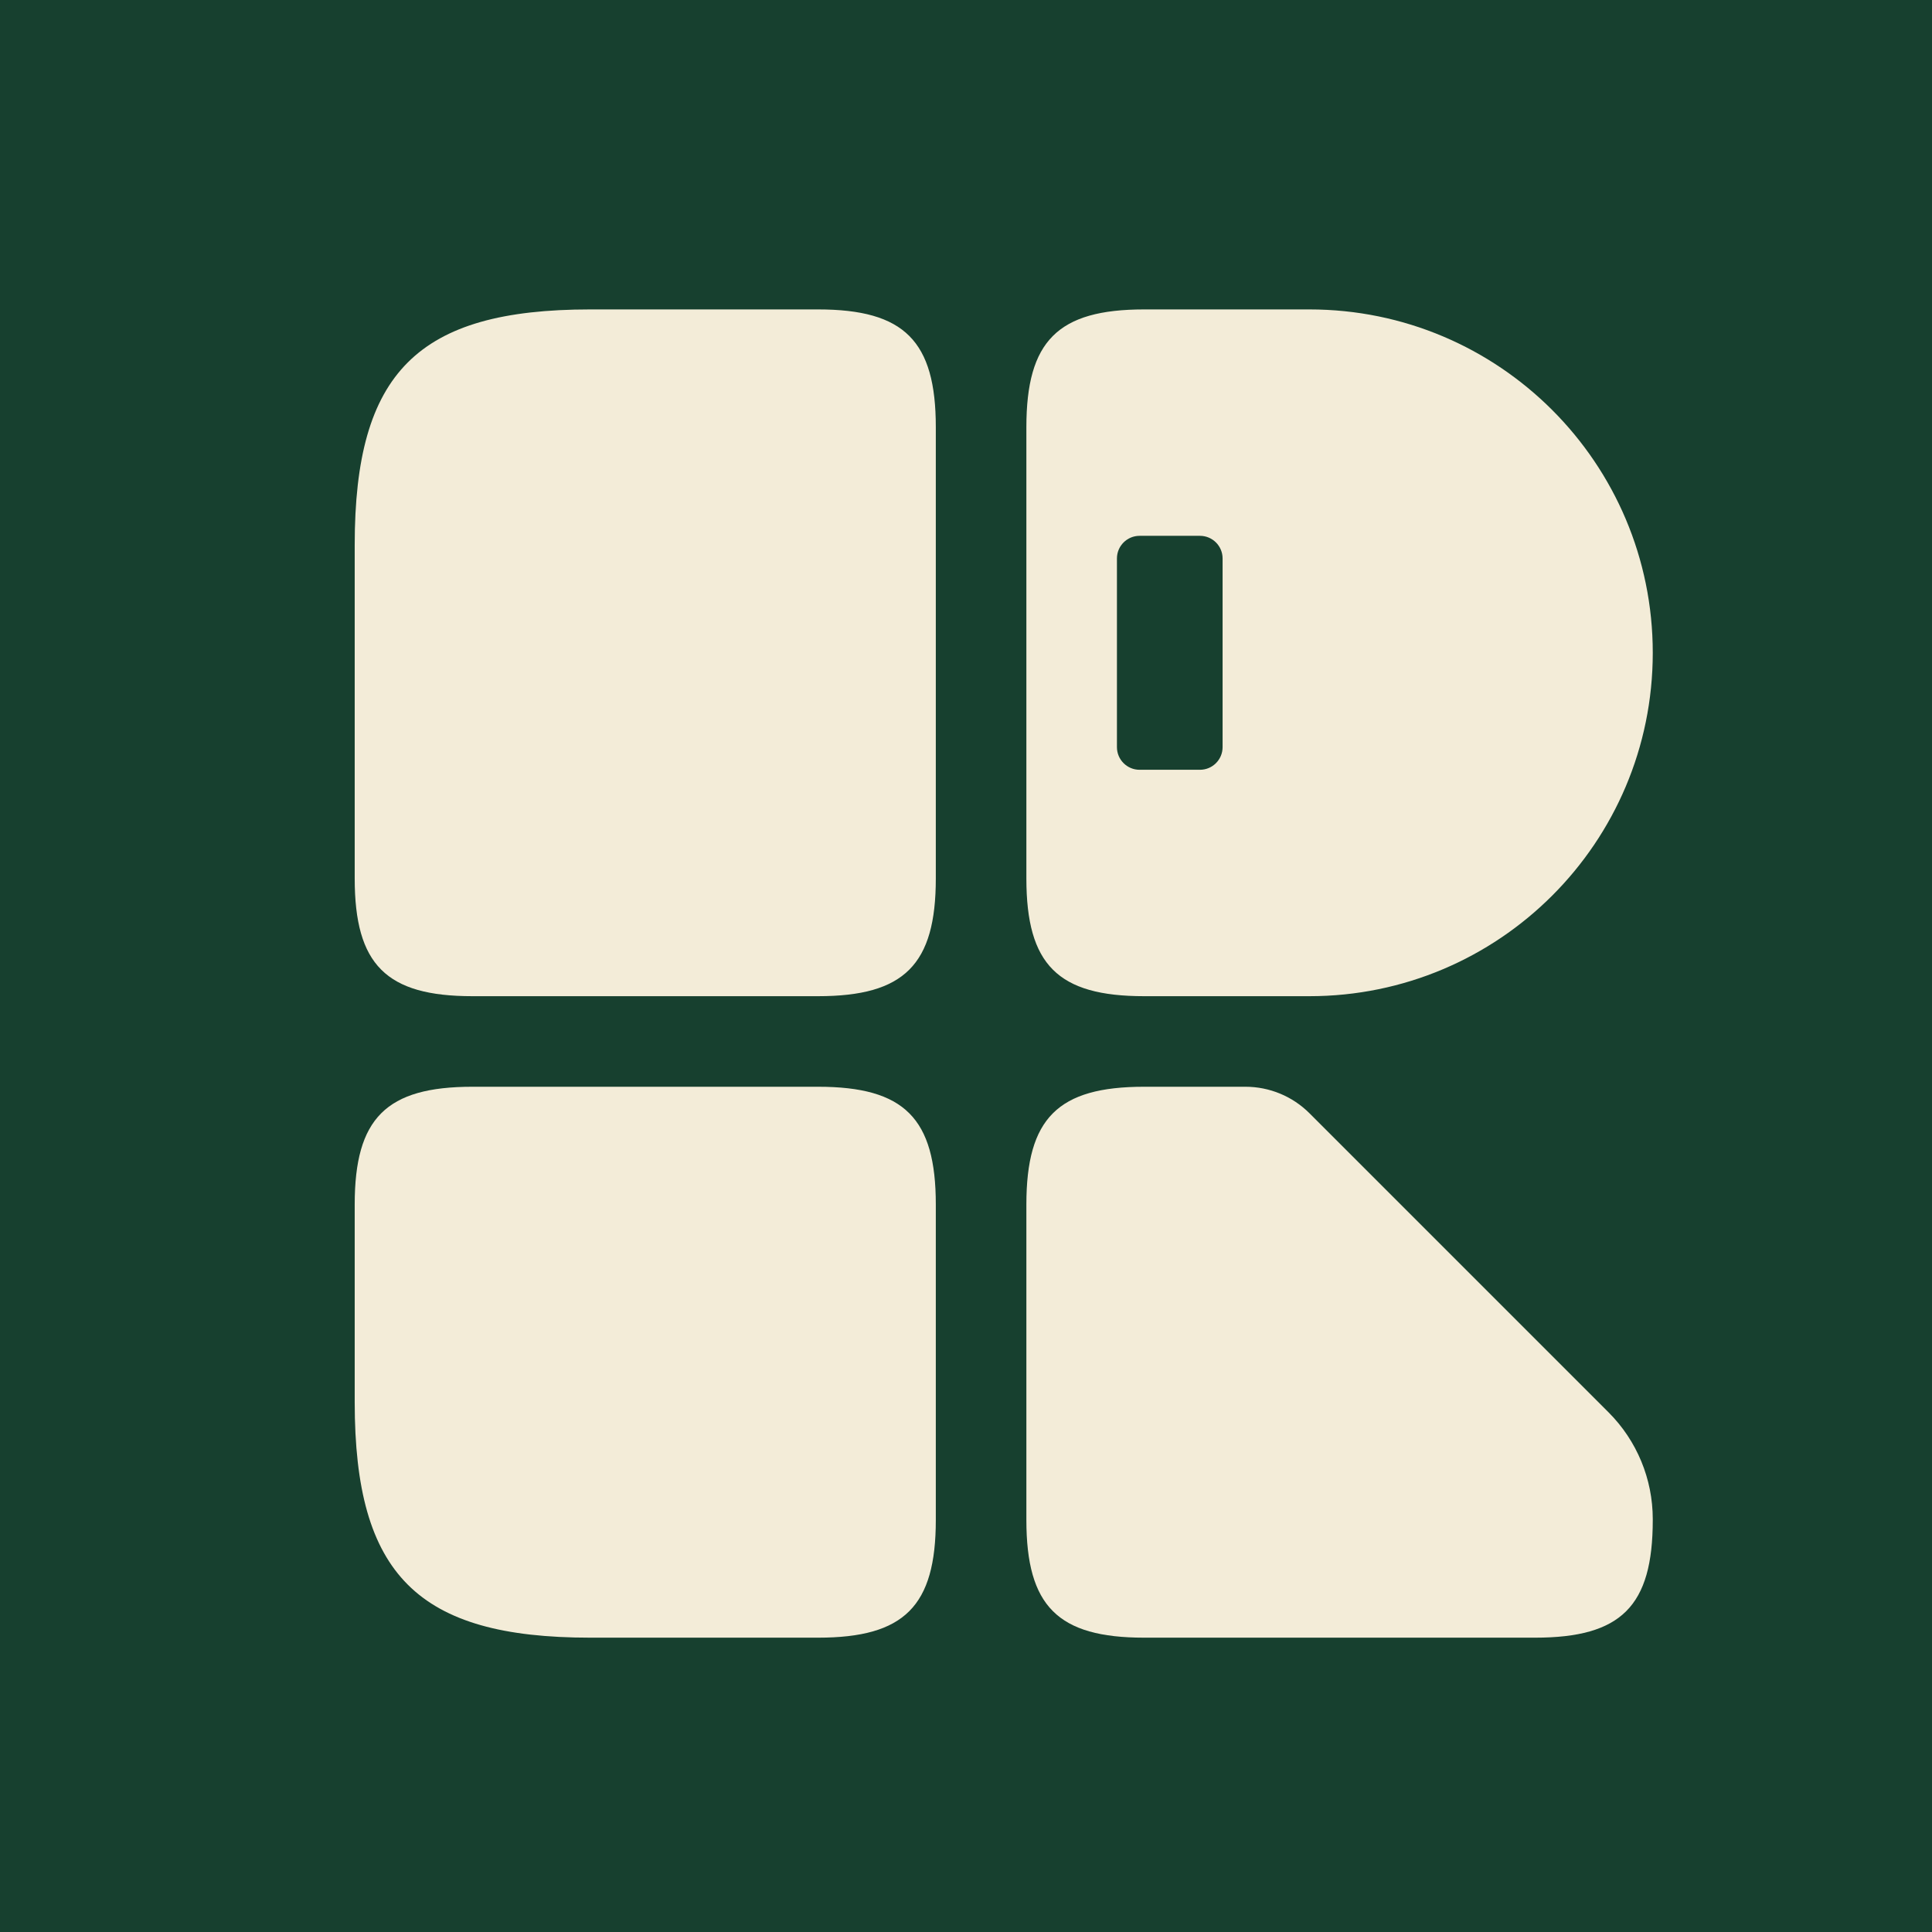
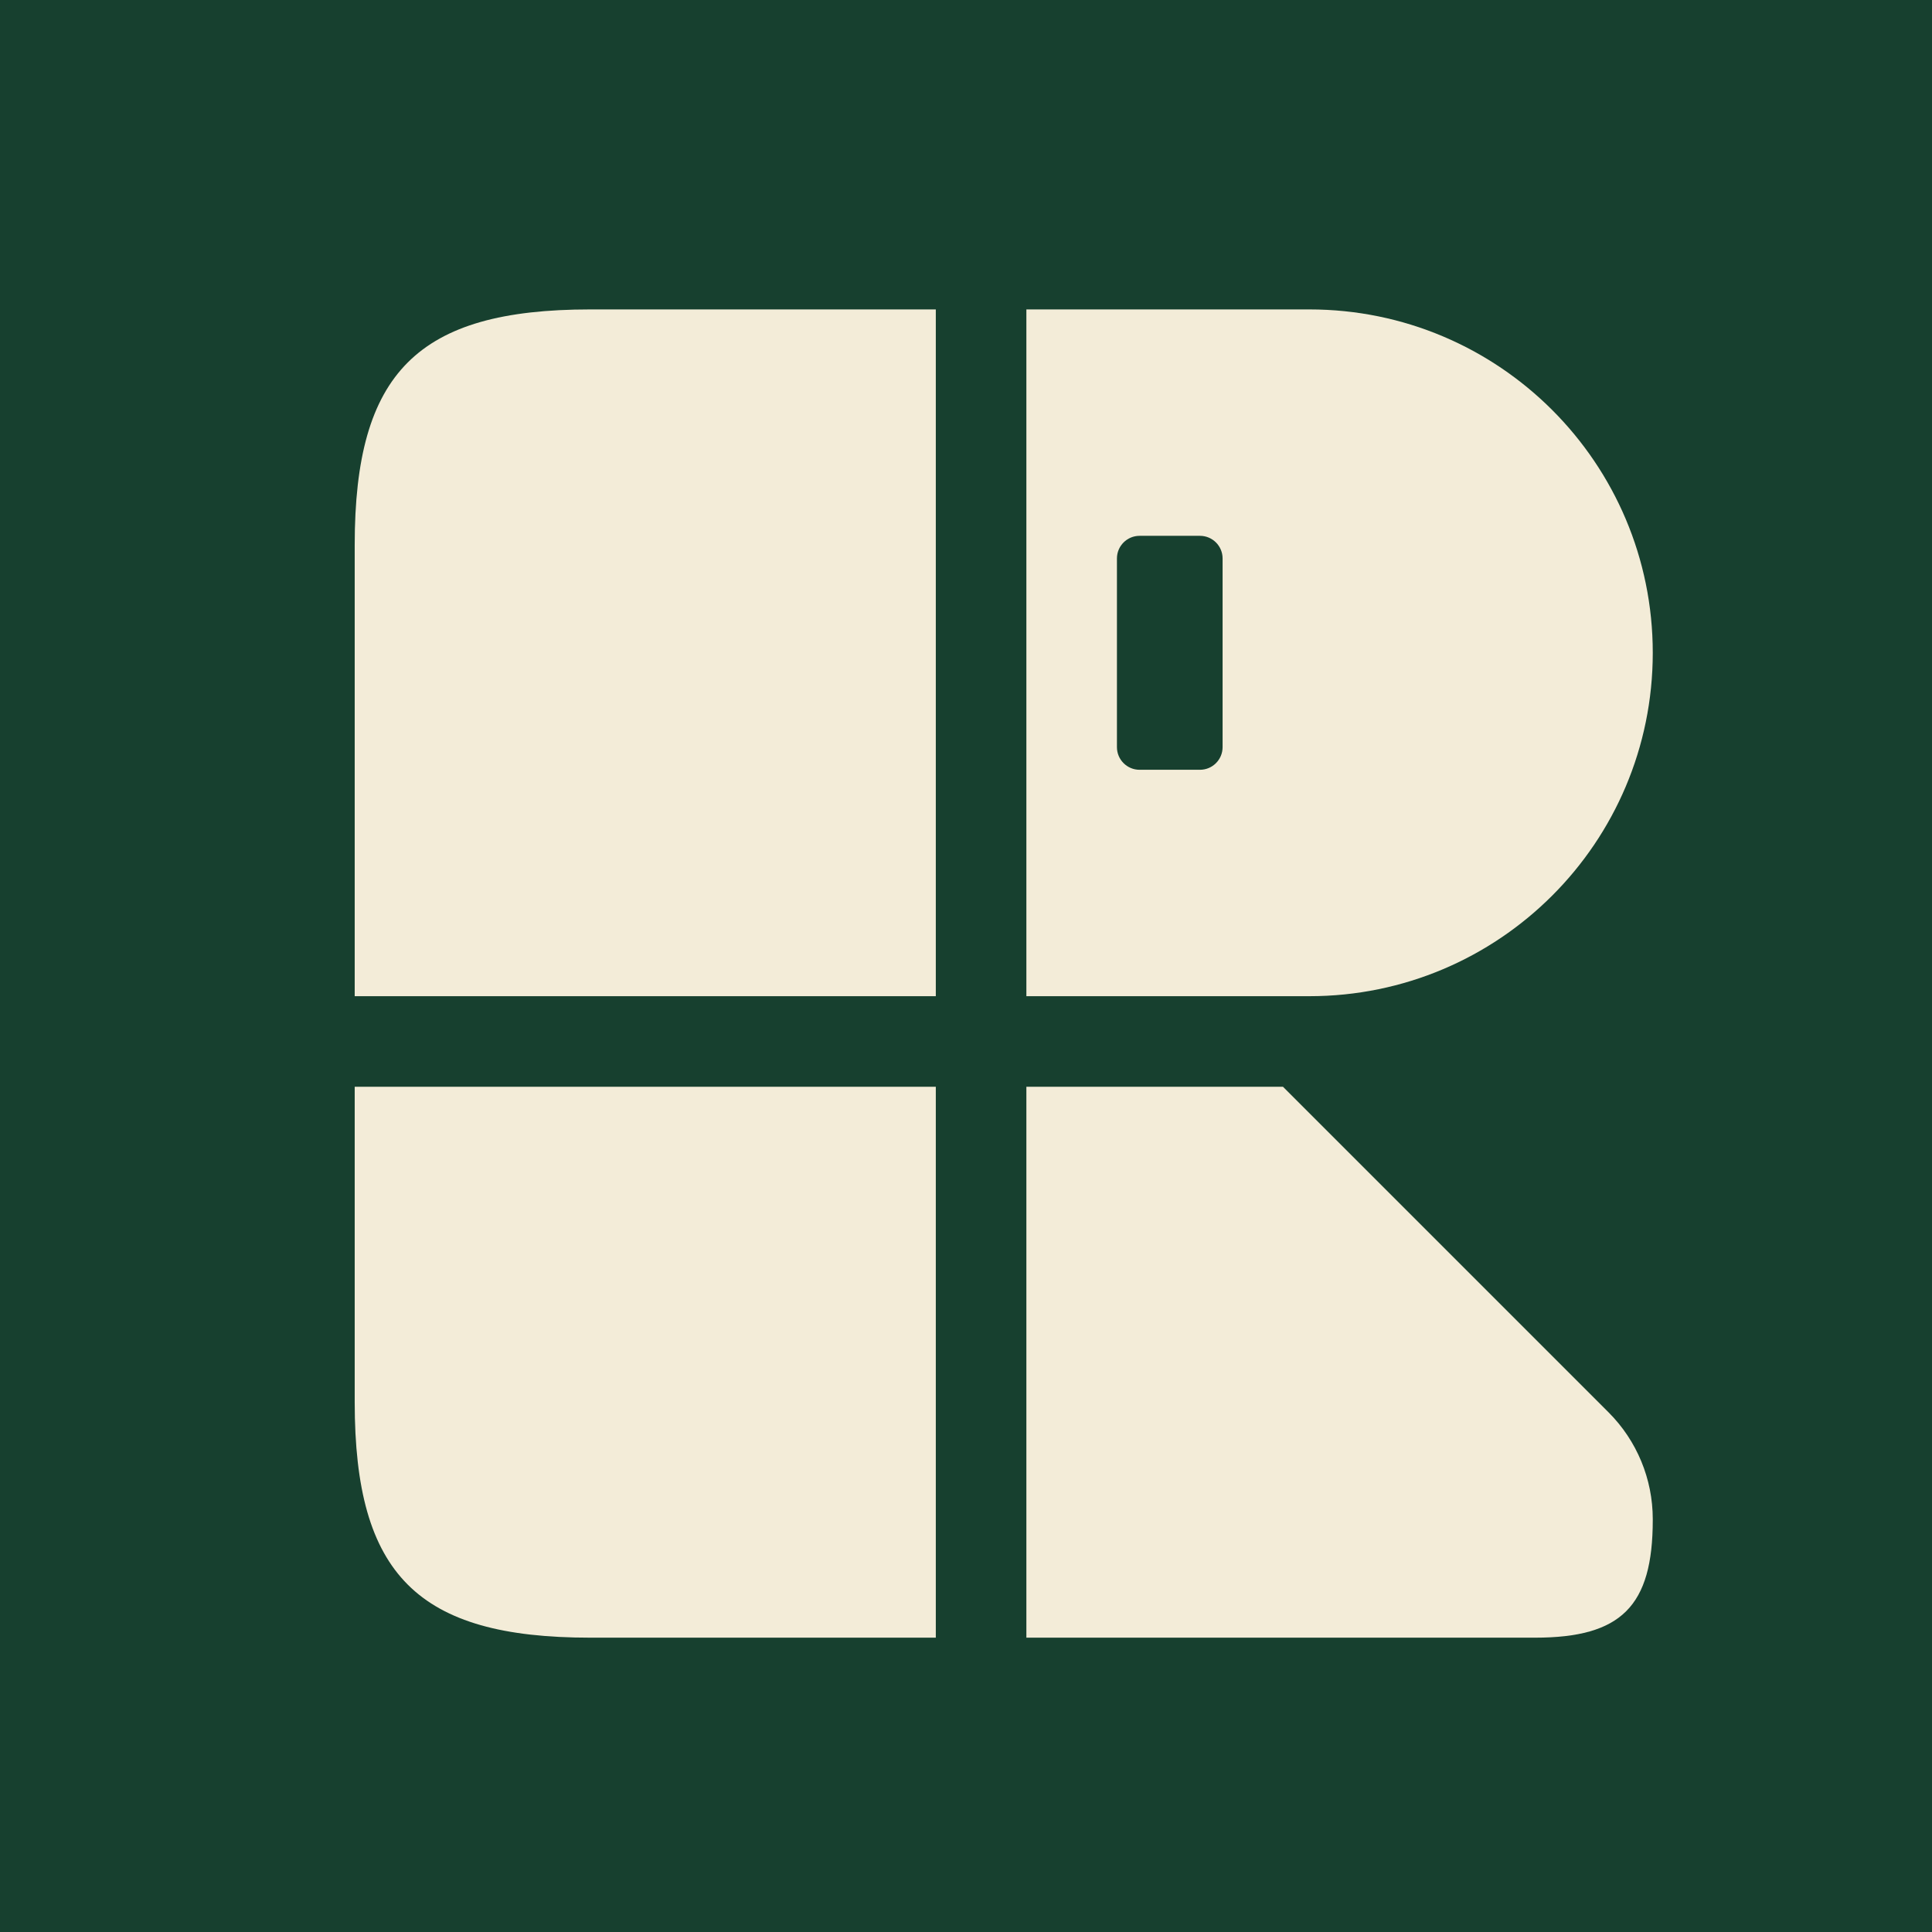
<svg xmlns="http://www.w3.org/2000/svg" viewBox="0 0 1024 1024">
  <rect width="1024" height="1024" fill="#17402f" />
  <g fill="#f3ecd8">
-     <path d="M188 288.8C188 197.384 221.384 164 312.8 164L433.6 164C479.308 164 496 180.692 496 226.4L496 465.6C496 511.308 479.308 528 433.6 528L250.4 528C204.692 528 188 511.308 188 465.6Z" />
-     <path d="M188 638.4C188 592.692 204.692 576 250.4 576L433.6 576C479.308 576 496 592.692 496 638.4L496 805.6C496 851.308 479.308 868 433.6 868L312.8 868C221.384 868 188 834.616 188 743.2Z" />
-     <path d="M544 638.4C544 592.692 560.692 576 606.4 576L660.118 576A48 48 0 0 1 694.059 590.059L852.569 748.569A80 80 0 0 1 876 805.137L876 805.6C876 851.308 859.308 868 813.6 868L606.4 868C560.692 868 544 851.308 544 805.6Z" />
-     <path fill-rule="evenodd" d="M606.4 164L694 164A182 182 0 0 1 694 528L606.4 528C560.692 528 544 511.308 544 465.6L544 226.4C544 180.692 560.692 164 606.4 164ZM604 284H636A12 12 0 0 1 648 296V396A12 12 0 0 1 636 408H604A12 12 0 0 1 592 396V296A12 12 0 0 1 604 284Z" />
+     <path d="M188 288.8C188 197.384 221.384 164 312.8 164H496V528H188Z" />
+     <path d="M188 576H496V868H312.8C221.384 868 188 834.616 188 743.2Z" />
+     <path d="M544 576H680L852.569 748.569A80 80 0 0 1 876 805.137V805.6C876 851.308 859.308 868 813.6 868H544Z" />
+     <path fill-rule="evenodd" d="M544 164H694A182 182 0 0 1 694 528H544ZM604 284H636A12 12 0 0 1 648 296V396A12 12 0 0 1 636 408H604A12 12 0 0 1 592 396V296A12 12 0 0 1 604 284Z" />
  </g>
</svg>
